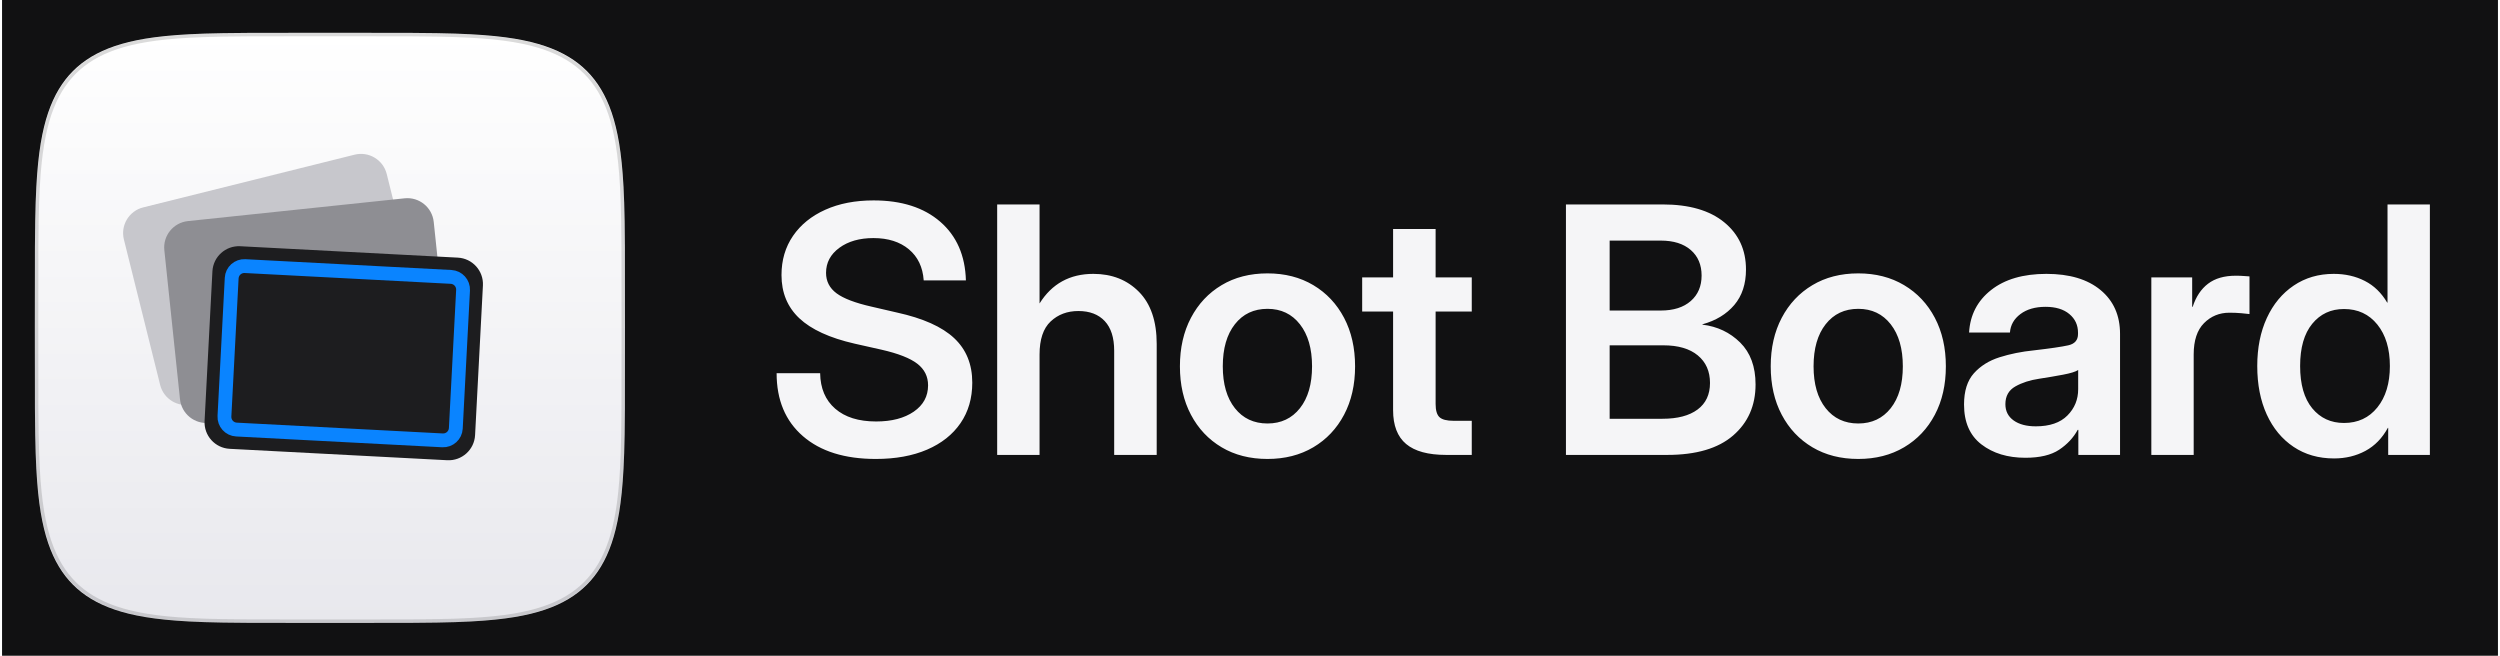
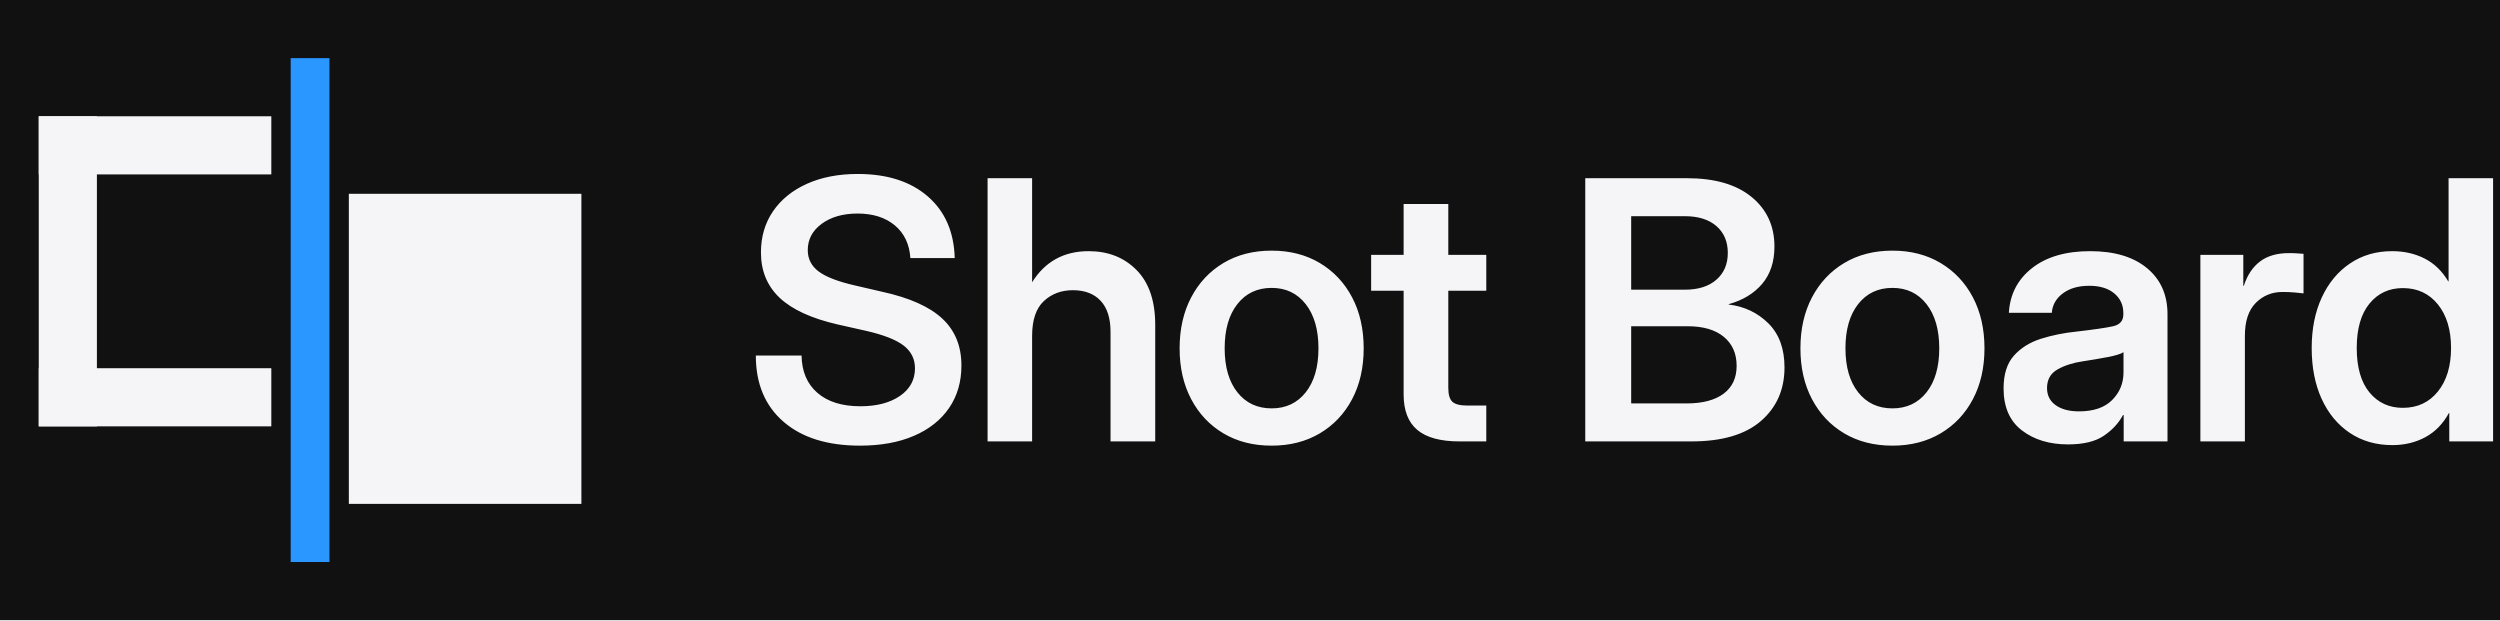
- <svg xmlns="http://www.w3.org/2000/svg" viewBox="0 0 1218 320" width="244" height="64" role="img" aria-label="Shot Board">
-   <rect width="1218" height="320" fill="#111112" />
-   <g transform="translate(16 16) scale(0.28125)">
-     <defs>
-       <linearGradient id="gapp" x1="0" y1="0" x2="0" y2="1">
-         <stop offset="0" stop-color="#ffffff" />
-         <stop offset="1" stop-color="#e8e8ed" />
-       </linearGradient>
-     </defs>
-     <path d="M1024.00,512.00 L1023.84,652.23 L1023.37,696.98 L1022.58,729.44 L1021.47,755.78 L1020.04,778.30 L1018.29,798.12 L1016.22,815.91 L1013.83,832.08 L1011.10,846.93 L1008.04,860.66 L1004.64,873.42 L1000.90,885.33 L996.81,896.47 L992.37,906.92 L987.56,916.73 L982.38,925.96 L976.82,934.64 L970.87,942.81 L964.51,950.50 L957.72,957.72 L950.50,964.51 L942.81,970.87 L934.64,976.82 L925.96,982.38 L916.73,987.56 L906.92,992.37 L896.47,996.81 L885.33,1000.90 L873.42,1004.64 L860.66,1008.04 L846.93,1011.10 L832.08,1013.83 L815.91,1016.22 L798.12,1018.29 L778.30,1020.04 L755.78,1021.47 L729.44,1022.58 L696.98,1023.37 L652.23,1023.84 L512.00,1024.00 L371.77,1023.84 L327.02,1023.37 L294.56,1022.58 L268.22,1021.47 L245.70,1020.04 L225.88,1018.29 L208.09,1016.22 L191.92,1013.83 L177.07,1011.10 L163.34,1008.04 L150.58,1004.64 L138.67,1000.90 L127.53,996.81 L117.08,992.37 L107.27,987.56 L98.04,982.38 L89.36,976.82 L81.19,970.87 L73.50,964.51 L66.28,957.72 L59.49,950.50 L53.13,942.81 L47.18,934.64 L41.62,925.96 L36.44,916.73 L31.63,906.92 L27.19,896.47 L23.10,885.33 L19.36,873.42 L15.96,860.66 L12.90,846.93 L10.17,832.08 L7.78,815.91 L5.71,798.12 L3.96,778.30 L2.53,755.78 L1.42,729.44 L0.63,696.98 L0.16,652.23 L0.00,512.00 L0.16,371.77 L0.63,327.02 L1.42,294.56 L2.53,268.22 L3.96,245.70 L5.71,225.88 L7.78,208.09 L10.17,191.92 L12.90,177.07 L15.96,163.34 L19.36,150.58 L23.10,138.67 L27.19,127.53 L31.63,117.08 L36.44,107.27 L41.62,98.04 L47.18,89.36 L53.13,81.19 L59.49,73.50 L66.28,66.28 L73.50,59.49 L81.19,53.13 L89.36,47.18 L98.04,41.62 L107.27,36.44 L117.08,31.63 L127.53,27.19 L138.67,23.10 L150.58,19.36 L163.34,15.96 L177.07,12.90 L191.92,10.17 L208.09,7.78 L225.88,5.71 L245.70,3.96 L268.22,2.53 L294.56,1.42 L327.02,0.63 L371.77,0.16 L512.00,0.00 L652.23,0.16 L696.98,0.63 L729.44,1.42 L755.78,2.53 L778.30,3.96 L798.12,5.71 L815.91,7.78 L832.08,10.17 L846.93,12.90 L860.66,15.96 L873.42,19.36 L885.33,23.10 L896.47,27.19 L906.92,31.63 L916.73,36.44 L925.96,41.62 L934.64,47.18 L942.81,53.13 L950.50,59.49 L957.72,66.28 L964.51,73.50 L970.87,81.19 L976.82,89.36 L982.38,98.04 L987.56,107.27 L992.37,117.08 L996.81,127.53 L1000.90,138.67 L1004.64,150.58 L1008.04,163.34 L1011.10,177.07 L1013.83,191.92 L1016.22,208.09 L1018.29,225.88 L1020.04,245.70 L1021.47,268.22 L1022.58,294.56 L1023.37,327.02 L1023.84,371.77Z" fill="url(#gapp)" />
-     <path d="M1021.00,512.00 L1020.84,651.41 L1020.37,695.90 L1019.59,728.17 L1018.48,754.35 L1017.07,776.74 L1015.33,796.44 L1013.27,814.13 L1010.88,830.21 L1008.17,844.97 L1005.13,858.62 L1001.76,871.30 L998.04,883.14 L993.97,894.21 L989.56,904.60 L984.78,914.36 L979.63,923.53 L974.10,932.17 L968.18,940.29 L961.85,947.93 L955.11,955.11 L947.93,961.85 L940.29,968.18 L932.17,974.10 L923.53,979.63 L914.36,984.78 L904.60,989.56 L894.21,993.97 L883.14,998.04 L871.30,1001.76 L858.62,1005.13 L844.97,1008.17 L830.21,1010.88 L814.13,1013.27 L796.44,1015.33 L776.74,1017.07 L754.35,1018.48 L728.17,1019.59 L695.90,1020.37 L651.41,1020.84 L512.00,1021.00 L372.59,1020.84 L328.10,1020.37 L295.83,1019.59 L269.65,1018.48 L247.26,1017.07 L227.56,1015.33 L209.87,1013.27 L193.79,1010.88 L179.03,1008.17 L165.38,1005.13 L152.70,1001.76 L140.86,998.04 L129.79,993.97 L119.40,989.56 L109.64,984.78 L100.47,979.63 L91.83,974.10 L83.71,968.18 L76.07,961.85 L68.89,955.11 L62.15,947.93 L55.82,940.29 L49.90,932.17 L44.37,923.53 L39.22,914.36 L34.44,904.60 L30.03,894.21 L25.96,883.14 L22.24,871.30 L18.87,858.62 L15.83,844.97 L13.12,830.21 L10.73,814.13 L8.67,796.44 L6.93,776.74 L5.52,754.35 L4.41,728.17 L3.63,695.90 L3.16,651.41 L3.00,512.00 L3.16,372.59 L3.63,328.10 L4.41,295.83 L5.52,269.65 L6.93,247.26 L8.67,227.56 L10.73,209.87 L13.12,193.79 L15.83,179.03 L18.87,165.38 L22.24,152.70 L25.96,140.86 L30.03,129.79 L34.44,119.40 L39.22,109.64 L44.37,100.47 L49.90,91.83 L55.82,83.71 L62.15,76.07 L68.89,68.89 L76.07,62.15 L83.71,55.82 L91.83,49.90 L100.47,44.37 L109.64,39.22 L119.40,34.44 L129.79,30.03 L140.86,25.96 L152.70,22.24 L165.38,18.87 L179.03,15.83 L193.79,13.12 L209.87,10.73 L227.56,8.67 L247.26,6.93 L269.65,5.52 L295.83,4.41 L328.10,3.63 L372.59,3.16 L512.00,3.00 L651.41,3.16 L695.90,3.63 L728.17,4.41 L754.35,5.52 L776.74,6.93 L796.44,8.67 L814.13,10.73 L830.21,13.12 L844.97,15.83 L858.62,18.87 L871.30,22.24 L883.14,25.96 L894.21,30.03 L904.60,34.44 L914.36,39.22 L923.53,44.37 L932.17,49.90 L940.29,55.82 L947.93,62.15 L955.11,68.89 L961.85,76.07 L968.18,83.71 L974.10,91.83 L979.63,100.47 L984.78,109.64 L989.56,119.40 L993.97,129.79 L998.04,140.86 L1001.76,152.70 L1005.13,165.38 L1008.17,179.03 L1010.88,193.79 L1013.27,209.87 L1015.33,227.56 L1017.07,247.26 L1018.48,269.65 L1019.59,295.83 L1020.37,328.10 L1020.84,372.59Z" fill="none" stroke="#1d1d1f" stroke-opacity=".16" stroke-width="6" />
-     <g transform="translate(414 428) rotate(-14)">
-       <path d="M-189.00,-176.00h378.00a46,46 0 0 1 46,46v260.00a46,46 0 0 1 -46,46h-378.00a46,46 0 0 1 -46,-46v-260.00a46,46 0 0 1 46,-46z" fill="#c7c7cc" />
-     </g>
-     <g transform="translate(472 482) rotate(-6)">
-       <path d="M-189.00,-176.00h378.00a46,46 0 0 1 46,46v260.00a46,46 0 0 1 -46,46h-378.00a46,46 0 0 1 -46,-46v-260.00a46,46 0 0 1 46,-46z" fill="#8e8e93" />
-     </g>
-     <g transform="translate(536 556) rotate(3)">
-       <path d="M-189.00,-176.00h378.00a46,46 0 0 1 46,46v260.00a46,46 0 0 1 -46,46h-378.00a46,46 0 0 1 -46,-46v-260.00a46,46 0 0 1 46,-46z" fill="#1d1d1f" />
-       <path d="M-179.00,-142.00h358.00a22,22 0 0 1 22,22v240.00a22,22 0 0 1 -22,22h-358.00a22,22 0 0 1 -22,-22v-240.00a22,22 0 0 1 22,-22z" fill="none" stroke="#0a84ff" stroke-width="24" />
-     </g>
-   </g>
-   <path d="M426.39 223.97Q403.66 223.97 390.83 212.85Q377.99 201.74 377.99 182.13H399.23Q399.4 193.21 406.58 199.44Q413.75 205.68 426.55 205.68Q437.95 205.68 444.93 200.88Q451.9 196.08 451.9 188.04Q451.9 181.56 446.65 177.5Q441.4 173.44 429.18 170.65L416.05 167.7Q397.76 163.51 389.06 155.31Q380.37 147.11 380.37 134.23Q380.37 123.32 385.99 115.11Q391.61 106.91 401.74 102.36Q411.87 97.8 425.32 97.8Q445.83 97.8 457.85 108.22Q469.86 118.64 470.36 136.85H449.77Q449.11 127.17 442.55 121.68Q435.98 116.18 425.24 116.18Q415.07 116.18 408.59 120.94Q402.11 125.7 402.11 133.16Q402.11 139.31 407.23 143.13Q412.36 146.94 424.34 149.65L436.72 152.52Q455.75 156.7 464.61 164.99Q473.47 173.27 473.47 186.73Q473.47 198.13 467.73 206.5Q461.99 214.86 451.41 219.42Q440.82 223.97 426.39 223.97ZM506.3 173.03V222H485.62V99.77H506.3V148.09Q515.32 133.65 532.55 133.65Q546.16 133.65 554.82 142.43Q563.47 151.21 563.47 167.86V222H542.72V171.14Q542.72 161.62 538.12 156.7Q533.53 151.78 525.25 151.78Q517.12 151.78 511.71 156.87Q506.3 161.95 506.3 173.03ZM617.54 223.97Q604.74 223.97 595.15 218.27Q585.55 212.57 580.18 202.39Q574.8 192.22 574.8 178.77Q574.8 165.32 580.18 155.1Q585.55 144.89 595.15 139.15Q604.74 133.41 617.54 133.41Q630.26 133.41 639.9 139.15Q649.53 144.89 654.91 155.1Q660.28 165.32 660.28 178.77Q660.28 192.22 654.91 202.39Q649.53 212.57 639.9 218.27Q630.26 223.97 617.54 223.97ZM617.54 206.66Q627.47 206.66 633.37 199.2Q639.28 191.73 639.28 178.77Q639.28 165.81 633.37 158.26Q627.47 150.71 617.54 150.71Q607.53 150.71 601.63 158.22Q595.72 165.73 595.72 178.77Q595.72 191.73 601.63 199.2Q607.53 206.66 617.54 206.66ZM717.22 135.38V152.03H699.58V197.14Q699.58 201.82 701.47 203.58Q703.36 205.35 708.36 205.35H717.22V222H704.75Q691.55 222 685.19 216.67Q678.83 211.34 678.83 200.18V152.03H663.74V135.38H678.83V111.75H699.58V135.38ZM763.18 222V99.77H810.43Q829.79 99.77 840.41 108.47Q851.04 117.16 851.04 131.52Q851.04 142.1 845.34 148.83Q839.63 155.55 829.79 158.26V158.43Q840.7 159.74 848.21 167.16Q855.71 174.59 855.71 187.63Q855.71 203.05 844.76 212.53Q833.81 222 812.56 222ZM784.51 204.36H810.27Q821.34 204.36 827.41 199.85Q833.48 195.34 833.48 186.89Q833.48 178.36 827.53 173.44Q821.59 168.52 810.76 168.52H784.51ZM784.51 151.54H809.45Q818.8 151.54 824.09 146.9Q829.38 142.27 829.38 134.47Q829.38 126.6 824.09 122Q818.8 117.41 809.45 117.41H784.51ZM905.84 223.97Q893.05 223.97 883.45 218.27Q873.85 212.57 868.48 202.39Q863.11 192.22 863.11 178.77Q863.11 165.32 868.48 155.1Q873.85 144.89 883.45 139.15Q893.05 133.41 905.84 133.41Q918.56 133.41 928.2 139.15Q937.84 144.89 943.21 155.1Q948.58 165.32 948.58 178.77Q948.58 192.22 943.21 202.39Q937.84 212.57 928.2 218.27Q918.56 223.97 905.84 223.97ZM905.84 206.66Q915.77 206.66 921.68 199.2Q927.58 191.73 927.58 178.77Q927.58 165.81 921.68 158.26Q915.77 150.71 905.84 150.71Q895.84 150.71 889.93 158.22Q884.02 165.73 884.02 178.77Q884.02 191.73 889.93 199.2Q895.84 206.66 905.84 206.66ZM987.39 223.39Q974.43 223.39 965.94 216.87Q957.45 210.35 957.45 197.39Q957.45 187.55 962.25 182.17Q967.05 176.8 974.8 174.34Q982.55 171.88 991.5 170.98Q1003.55 169.58 1008.31 168.52Q1013.07 167.45 1013.07 163.02V162.36Q1013.07 156.79 1008.85 153.26Q1004.62 149.73 997.24 149.73Q989.69 149.73 984.97 153.26Q980.26 156.79 979.85 162.28H959.91Q960.65 149.4 970.66 141.53Q980.67 133.65 997.65 133.65Q1014.55 133.65 1024.06 141.53Q1033.58 149.4 1033.58 162.94V222H1013.23V209.78H1012.91Q1009.79 215.52 1003.88 219.46Q997.98 223.39 987.39 223.39ZM992.48 208.05Q1002.65 208.05 1007.9 202.76Q1013.15 197.47 1013.15 189.93V180.57Q1011.27 181.8 1005.85 182.83Q1000.44 183.86 994.04 184.84Q987.39 185.82 982.51 188.57Q977.63 191.32 977.63 197.23Q977.63 202.31 981.65 205.18Q985.67 208.05 992.48 208.05ZM1048.85 222V135.38H1068.78V149.73H1069.03Q1071.41 142.35 1076.53 138.45Q1081.66 134.55 1090.03 134.55Q1092.16 134.55 1093.84 134.68Q1095.52 134.8 1096.75 134.88V153.26Q1095.6 153.09 1092.82 152.85Q1090.03 152.6 1086.99 152.6Q1079.61 152.6 1074.56 157.69Q1069.52 162.77 1069.52 172.95V222ZM1138.03 223.72Q1126.71 223.72 1118.26 218.06Q1109.81 212.4 1105.17 202.27Q1100.54 192.14 1100.54 178.61Q1100.54 165.32 1105.21 155.19Q1109.89 145.05 1118.34 139.35Q1126.79 133.65 1137.86 133.65Q1146.31 133.65 1153.04 137.1Q1159.76 140.54 1163.95 147.68H1164.11V99.77H1184.78V222H1164.44V208.79H1164.28Q1160.17 216.34 1153.33 220.03Q1146.48 223.72 1138.03 223.72ZM1142.87 206.41Q1153.04 206.41 1159.15 198.83Q1165.26 191.24 1165.26 178.61Q1165.26 165.97 1159.15 158.38Q1153.04 150.8 1142.87 150.8Q1133.27 150.8 1127.36 158.02Q1121.46 165.23 1121.46 178.61Q1121.46 192.06 1127.36 199.24Q1133.27 206.41 1142.87 206.41Z" fill="#f5f5f7" />
+ <svg xmlns="http://www.w3.org/2000/svg" viewBox="0 0 258 64" width="129" height="32" role="img" aria-label="Shot Board">
+   <rect width="258" height="64" fill="#111112" />
+   <rect x="4" y="12" width="24" height="6" fill="#f5f5f7" />
+   <rect x="4" y="38" width="24" height="6" fill="#f5f5f7" />
+   <rect x="4" y="12" width="6" height="32" fill="#f5f5f7" />
+   <rect x="30" y="6" width="4" height="52" fill="#2997ff" />
+   <rect x="36" y="20" width="24" height="32" fill="#f5f5f7" />
+   <path transform="translate(76.67 8.22) scale(0.22222)" d="M54.39 169.97Q31.66 169.97 18.83 158.85Q5.99 147.74 5.99 128.13H27.23Q27.4 139.21 34.58 145.44Q41.75 151.68 54.55 151.68Q65.95 151.68 72.93 146.88Q79.9 142.08 79.9 134.04Q79.9 127.56 74.65 123.5Q69.4 119.44 57.18 116.65L44.05 113.7Q25.76 109.51 17.06 101.31Q8.37 93.11 8.37 80.23Q8.37 69.32 13.99 61.11Q19.61 52.91 29.74 48.36Q39.87 43.8 53.32 43.8Q73.83 43.8 85.85 54.22Q97.86 64.64 98.36 82.85H77.77Q77.11 73.17 70.55 67.68Q63.98 62.18 53.24 62.18Q43.07 62.18 36.59 66.94Q30.11 71.7 30.11 79.16Q30.11 85.31 35.23 89.13Q40.36 92.94 52.34 95.65L64.72 98.52Q83.75 102.7 92.61 110.99Q101.47 119.27 101.47 132.73Q101.47 144.13 95.73 152.5Q89.99 160.86 79.41 165.42Q68.82 169.97 54.39 169.97ZM134.3 119.03V168H113.62V45.77H134.3V94.09Q143.32 79.65 160.55 79.65Q174.16 79.65 182.82 88.43Q191.47 97.21 191.47 113.86V168H170.72V117.14Q170.72 107.62 166.12 102.7Q161.53 97.78 153.25 97.78Q145.12 97.78 139.71 102.87Q134.3 107.95 134.3 119.03ZM245.54 169.97Q232.74 169.97 223.15 164.27Q213.55 158.57 208.18 148.39Q202.8 138.22 202.8 124.77Q202.8 111.32 208.18 101.1Q213.55 90.89 223.15 85.15Q232.74 79.41 245.54 79.41Q258.26 79.41 267.9 85.15Q277.53 90.89 282.91 101.1Q288.28 111.32 288.28 124.77Q288.28 138.22 282.91 148.39Q277.53 158.57 267.9 164.27Q258.26 169.97 245.54 169.97ZM245.54 152.66Q255.47 152.66 261.37 145.2Q267.28 137.73 267.28 124.77Q267.28 111.81 261.37 104.26Q255.47 96.71 245.54 96.71Q235.53 96.71 229.63 104.22Q223.72 111.73 223.72 124.77Q223.72 137.73 229.63 145.2Q235.53 152.66 245.54 152.66ZM345.22 81.38V98.03H327.58V143.14Q327.58 147.82 329.47 149.58Q331.36 151.35 336.36 151.35H345.22V168H332.75Q319.55 168 313.19 162.67Q306.83 157.34 306.83 146.18V98.03H291.74V81.38H306.83V57.75H327.58V81.38ZM391.18 168V45.77H438.43Q457.79 45.77 468.41 54.47Q479.04 63.16 479.04 77.52Q479.04 88.1 473.34 94.83Q467.63 101.55 457.79 104.26V104.43Q468.7 105.74 476.21 113.16Q483.71 120.59 483.71 133.63Q483.71 149.05 472.76 158.53Q461.81 168 440.56 168ZM412.51 150.36H438.27Q449.34 150.36 455.41 145.85Q461.48 141.34 461.48 132.89Q461.48 124.36 455.53 119.44Q449.59 114.52 438.76 114.52H412.51ZM412.51 97.54H437.45Q446.8 97.54 452.09 92.9Q457.38 88.27 457.38 80.47Q457.38 72.6 452.09 68Q446.8 63.41 437.45 63.41H412.51ZM533.84 169.97Q521.05 169.97 511.45 164.27Q501.85 158.57 496.48 148.39Q491.11 138.22 491.11 124.77Q491.11 111.32 496.48 101.1Q501.85 90.89 511.45 85.15Q521.05 79.41 533.84 79.41Q546.56 79.41 556.2 85.15Q565.84 90.89 571.21 101.1Q576.58 111.32 576.58 124.77Q576.58 138.22 571.21 148.39Q565.84 158.57 556.2 164.27Q546.56 169.97 533.84 169.97ZM533.84 152.66Q543.77 152.66 549.68 145.2Q555.58 137.73 555.58 124.77Q555.58 111.81 549.68 104.26Q543.77 96.71 533.84 96.71Q523.84 96.71 517.93 104.22Q512.02 111.73 512.02 124.77Q512.02 137.73 517.93 145.2Q523.84 152.66 533.84 152.66ZM615.39 169.39Q602.43 169.39 593.94 162.87Q585.45 156.35 585.45 143.39Q585.45 133.55 590.25 128.17Q595.05 122.8 602.8 120.34Q610.55 117.88 619.5 116.98Q631.55 115.58 636.31 114.52Q641.07 113.45 641.07 109.02V108.36Q641.07 102.79 636.85 99.26Q632.62 95.73 625.24 95.73Q617.69 95.73 612.97 99.26Q608.26 102.79 607.85 108.28H587.91Q588.65 95.4 598.66 87.53Q608.67 79.65 625.65 79.65Q642.55 79.65 652.06 87.53Q661.58 95.4 661.58 108.94V168H641.23V155.78H640.91Q637.79 161.52 631.88 165.46Q625.98 169.39 615.39 169.39ZM620.48 154.05Q630.65 154.05 635.9 148.76Q641.15 143.47 641.15 135.93V126.57Q639.27 127.8 633.85 128.83Q628.44 129.86 622.04 130.84Q615.39 131.82 610.51 134.57Q605.63 137.32 605.63 143.23Q605.63 148.31 609.65 151.18Q613.67 154.05 620.48 154.05ZM676.85 168V81.38H696.78V95.73H697.03Q699.41 88.35 704.53 84.45Q709.66 80.55 718.03 80.55Q720.16 80.55 721.84 80.68Q723.52 80.8 724.75 80.88V99.26Q723.6 99.09 720.82 98.85Q718.03 98.6 714.99 98.6Q707.61 98.6 702.56 103.69Q697.52 108.77 697.52 118.95V168ZM766.03 169.72Q754.71 169.72 746.26 164.06Q737.81 158.4 733.17 148.27Q728.54 138.14 728.54 124.61Q728.54 111.32 733.21 101.19Q737.89 91.05 746.34 85.35Q754.79 79.65 765.86 79.65Q774.31 79.65 781.04 83.1Q787.76 86.54 791.95 93.68H792.11V45.77H812.78V168H792.44V154.79H792.28Q788.17 162.34 781.33 166.03Q774.48 169.72 766.03 169.72ZM770.87 152.41Q781.04 152.41 787.15 144.83Q793.26 137.24 793.26 124.61Q793.26 111.97 787.15 104.38Q781.04 96.8 770.87 96.8Q761.27 96.8 755.36 104.02Q749.46 111.23 749.46 124.61Q749.46 138.06 755.36 145.24Q761.27 152.41 770.87 152.41Z" fill="#f5f5f7" />
</svg>
